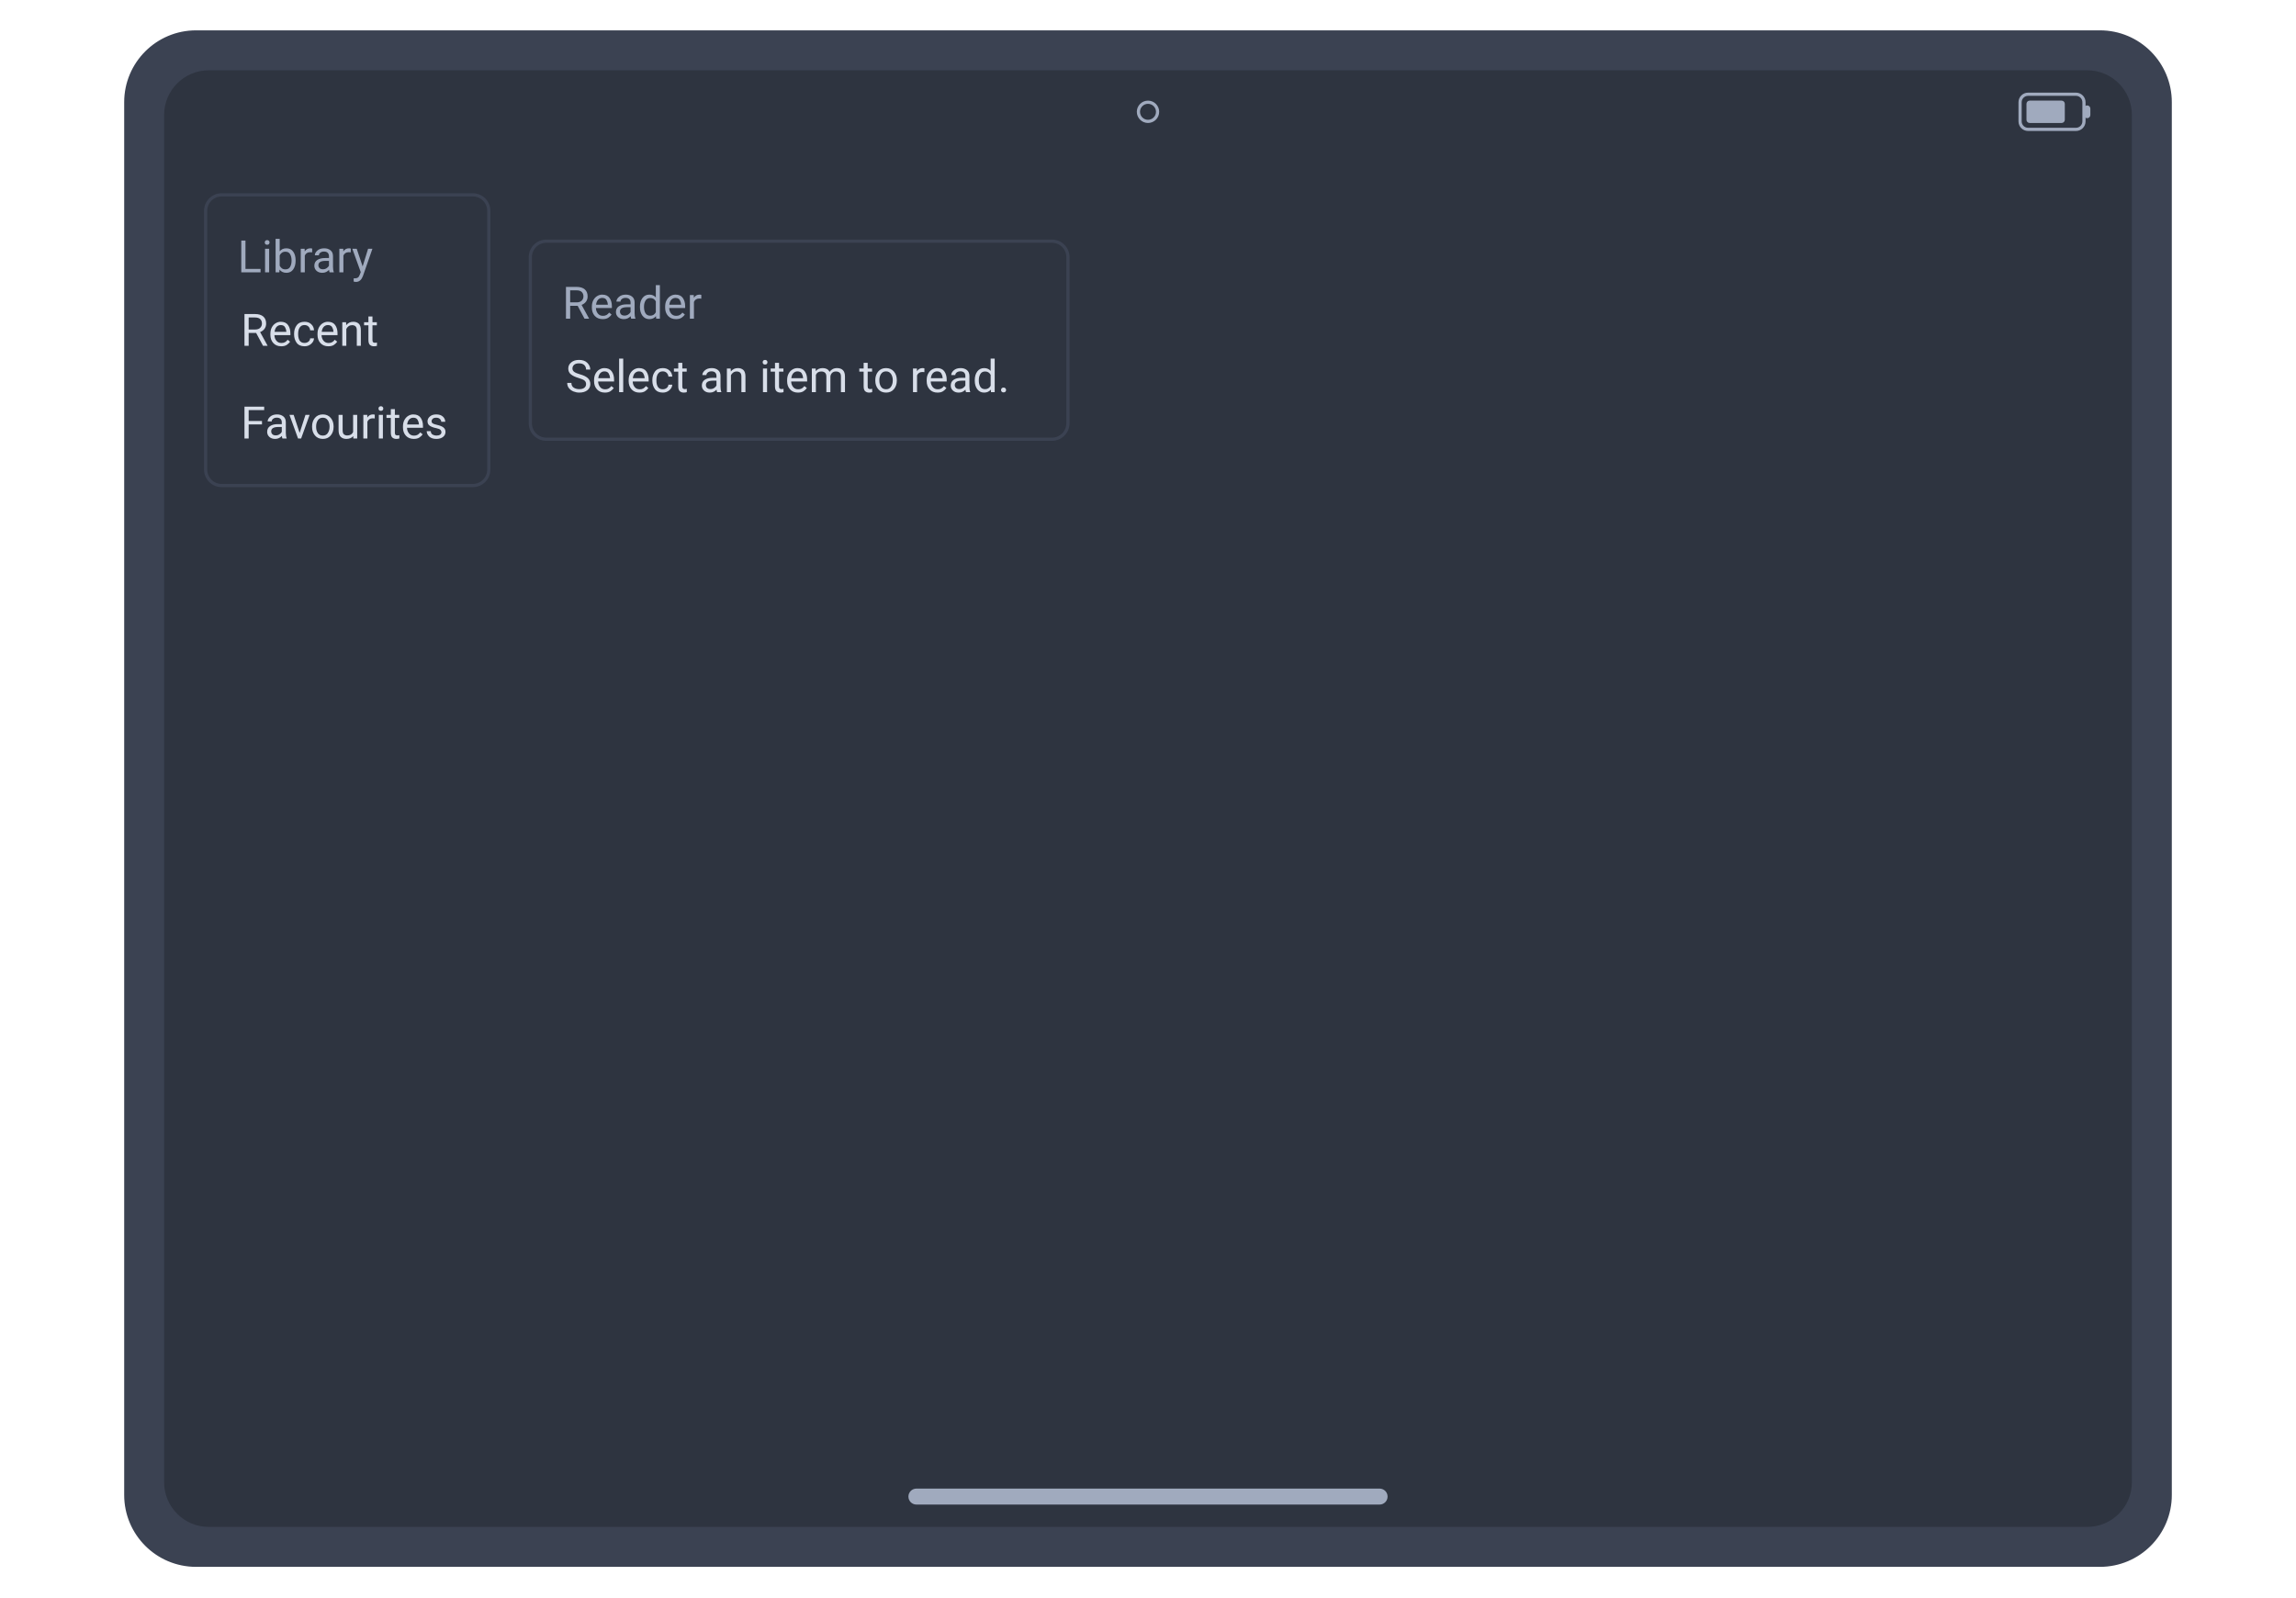
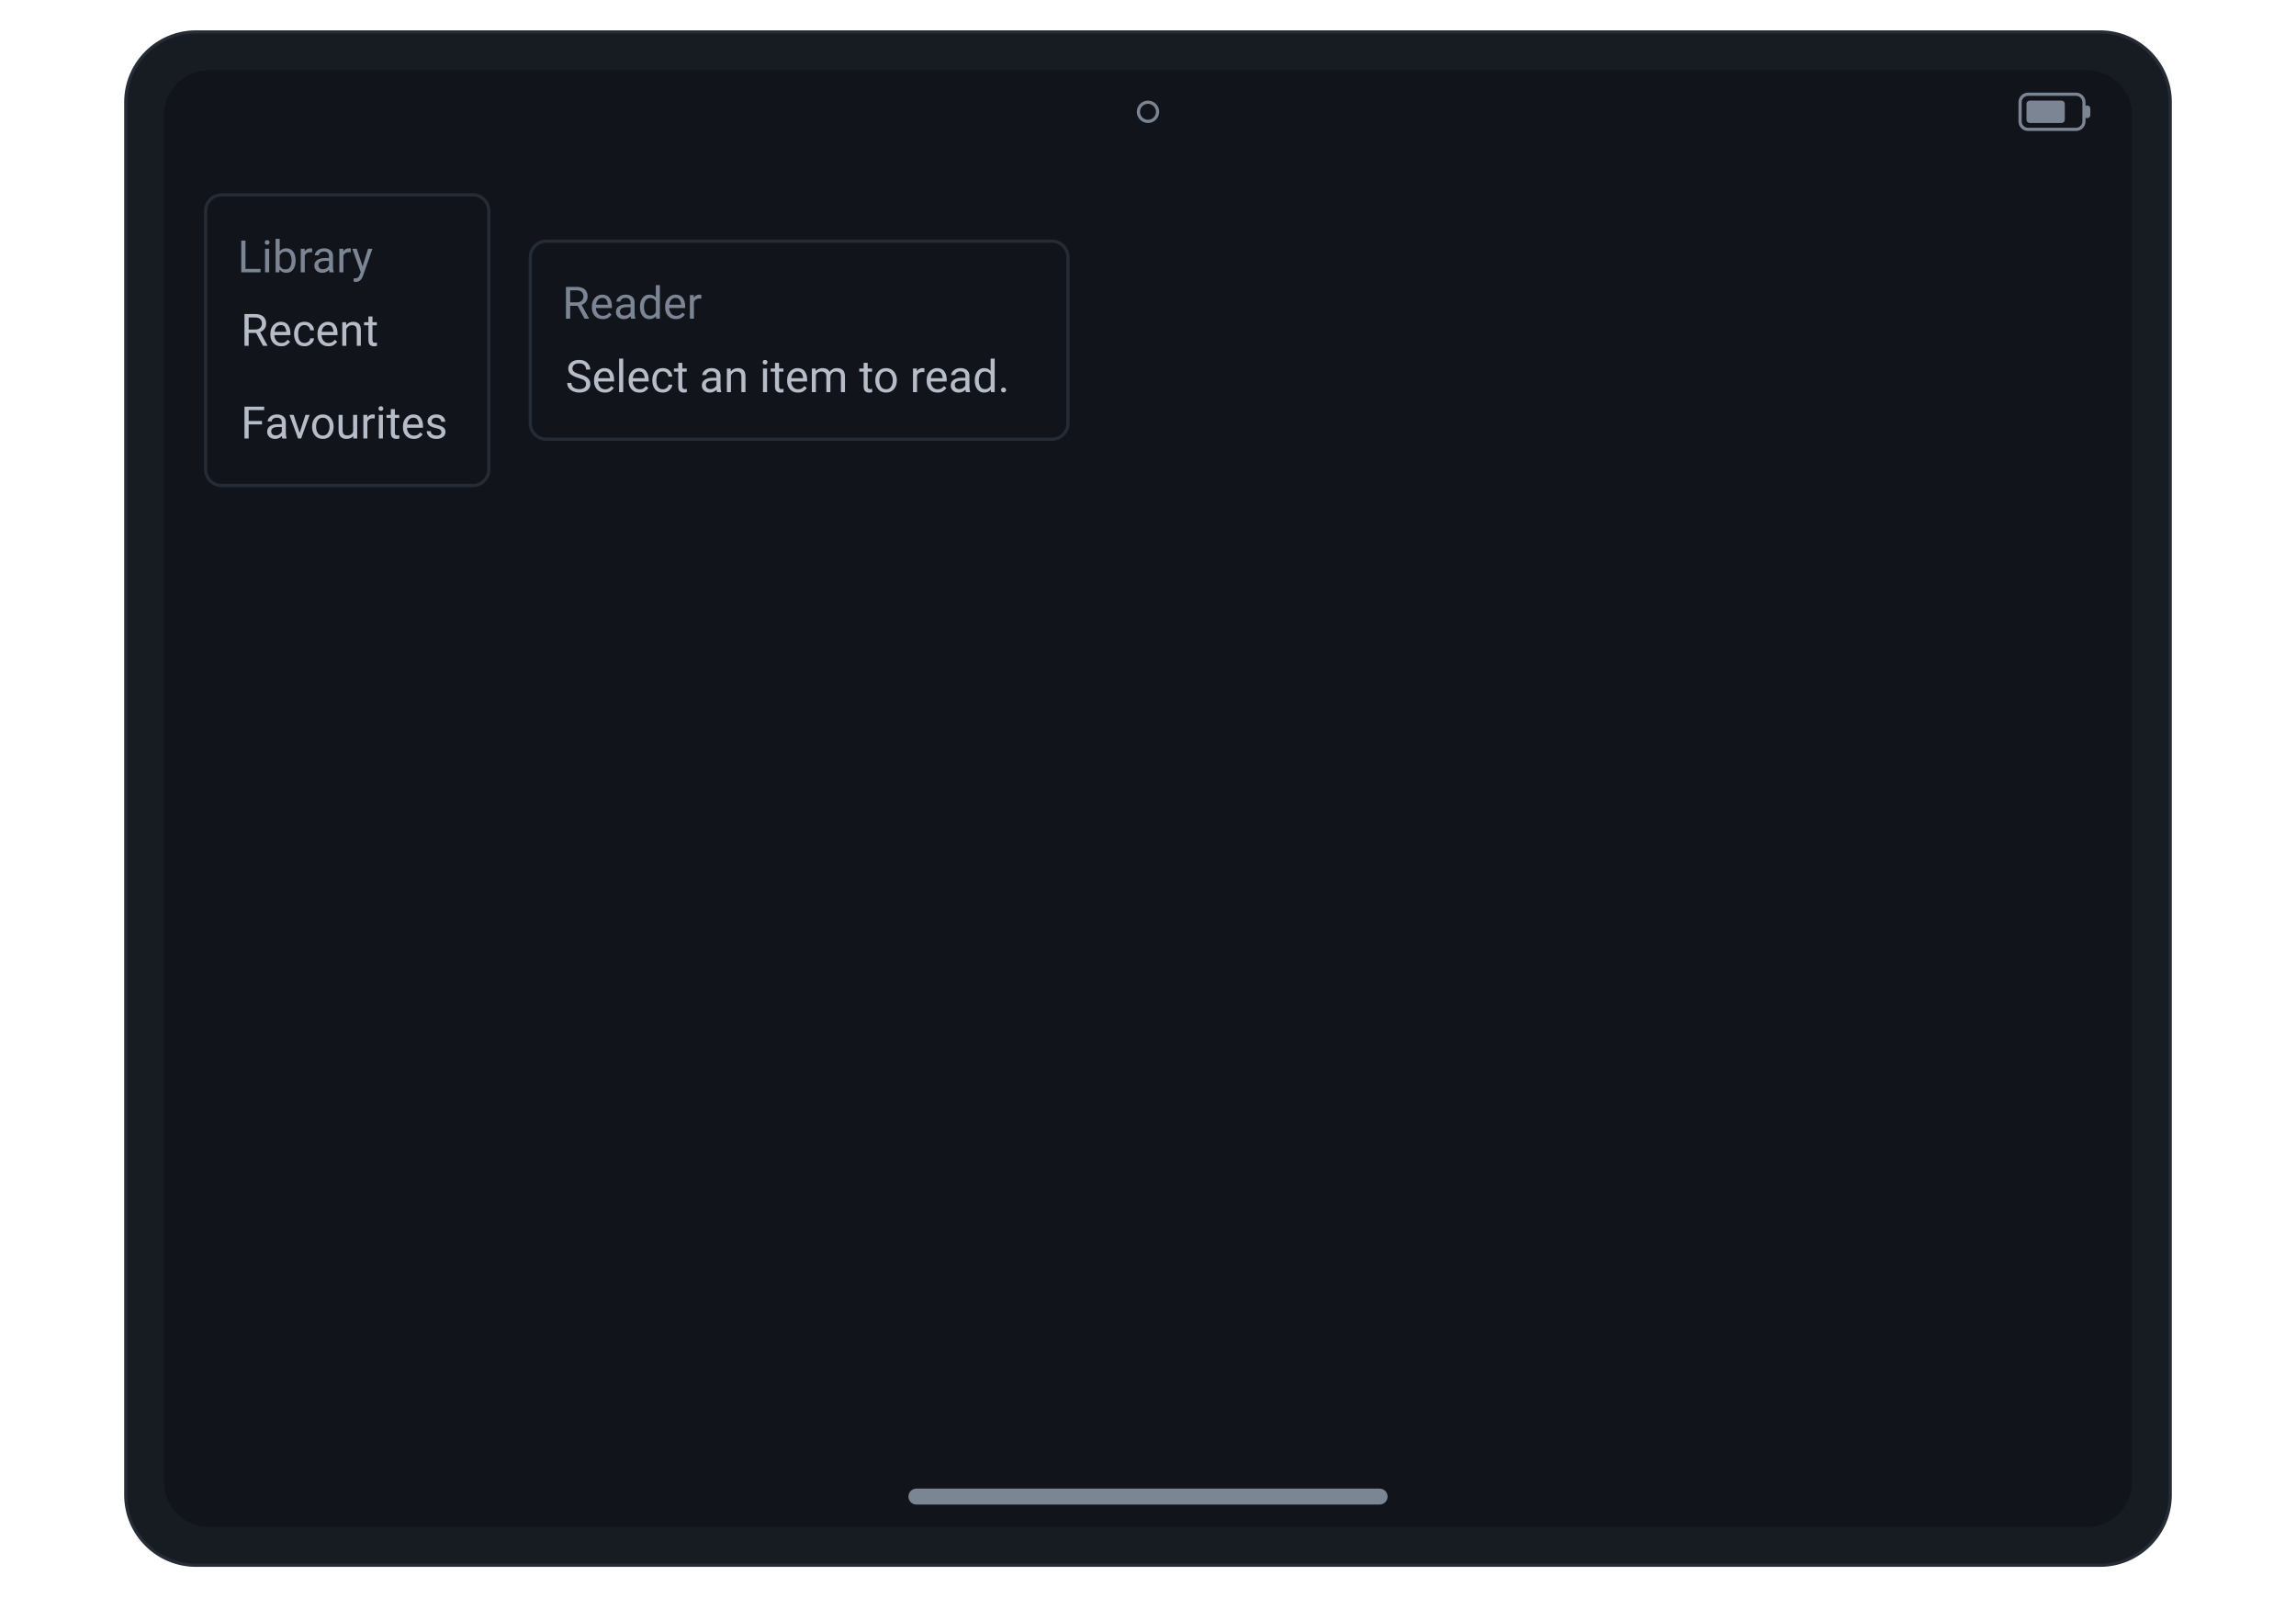
<svg xmlns="http://www.w3.org/2000/svg" width="460" height="320" viewBox="-10 -10 660 500">
  <g transform="translate(0.00 0.00)">
-     <rect x="0.00" y="0.00" width="640.00" height="480.00" rx="22" fill="#3b4252" stroke="#3b4252" stroke-width="1" />
-     <rect x="12.00" y="12.00" width="616.00" height="456.00" rx="14" fill="#2e3440" />
-     <circle cx="320.00" cy="25.00" r="3.00" fill="none" stroke="#a0aabe" stroke-width="1" />
-     <rect x="593.00" y="19.50" width="20.00" height="11.00" rx="2.5" fill="none" stroke="#a0aabe" stroke-width="1" />
-     <rect x="595.00" y="21.50" width="12.00" height="7.00" rx="1" fill="#a0aabe" />
-     <rect x="613.00" y="23.00" width="2.00" height="4.00" rx="1" fill="#a0aabe" />
-     <rect x="245.00" y="456.00" width="150.00" height="5.00" rx="2.5" fill="#a0aabe" />
-     <rect x="25.00" y="51.00" width="88.64" height="91.00" rx="5" fill="none" stroke="#3b4252" stroke-width="1" />
-     <text x="35.00" y="75.26" text-anchor="start" font-family="system-ui, -apple-system, 'Segoe UI', Roboto, sans-serif" font-size="14" fill="#a0aabe">Library</text>
-     <text x="36.00" y="98.26" text-anchor="start" font-family="system-ui, -apple-system, 'Segoe UI', Roboto, sans-serif" font-size="14" fill="#d8dee9">Recent</text>
-     <text x="36.00" y="127.26" text-anchor="start" font-family="system-ui, -apple-system, 'Segoe UI', Roboto, sans-serif" font-size="14" fill="#d8dee9">Favourites</text>
-     <rect x="126.64" y="65.50" width="168.30" height="62.00" rx="5" fill="none" stroke="#3b4252" stroke-width="1" />
-     <text x="136.64" y="89.76" text-anchor="start" font-family="system-ui, -apple-system, 'Segoe UI', Roboto, sans-serif" font-size="14" fill="#a0aabe">Reader</text>
-     <text x="137.64" y="112.76" text-anchor="start" font-family="system-ui, -apple-system, 'Segoe UI', Roboto, sans-serif" font-size="14" fill="#d8dee9">Select an item to read.</text>
+     <rect x="0.00" y="0.00" width="640.00" height="480.00" rx="22" fill="#171b22" stroke="#262c36" stroke-width="1" />
+     <rect x="12.00" y="12.00" width="616.00" height="456.00" rx="14" fill="#11141a" />
+     <circle cx="320.00" cy="25.00" r="3.00" fill="none" stroke="#7c8593" stroke-width="1" />
+     <rect x="593.00" y="19.50" width="20.00" height="11.00" rx="2.5" fill="none" stroke="#7c8593" stroke-width="1" />
+     <rect x="595.00" y="21.50" width="12.00" height="7.00" rx="1" fill="#7c8593" />
+     <rect x="613.00" y="23.00" width="2.00" height="4.00" rx="1" fill="#7c8593" />
+     <rect x="245.00" y="456.00" width="150.00" height="5.00" rx="2.5" fill="#7c8593" />
+     <rect x="25.00" y="51.00" width="88.64" height="91.00" rx="5" fill="none" stroke="#262c36" stroke-width="1" />
+     <text x="35.00" y="75.26" text-anchor="start" font-family="system-ui, -apple-system, 'Segoe UI', Roboto, sans-serif" font-size="14" fill="#7c8593">Library</text>
+     <text x="36.00" y="98.26" text-anchor="start" font-family="system-ui, -apple-system, 'Segoe UI', Roboto, sans-serif" font-size="14" fill="#b7bdc8">Recent</text>
+     <text x="36.00" y="127.26" text-anchor="start" font-family="system-ui, -apple-system, 'Segoe UI', Roboto, sans-serif" font-size="14" fill="#b7bdc8">Favourites</text>
+     <rect x="126.64" y="65.50" width="168.30" height="62.00" rx="5" fill="none" stroke="#262c36" stroke-width="1" />
+     <text x="136.64" y="89.76" text-anchor="start" font-family="system-ui, -apple-system, 'Segoe UI', Roboto, sans-serif" font-size="14" fill="#7c8593">Reader</text>
+     <text x="137.64" y="112.76" text-anchor="start" font-family="system-ui, -apple-system, 'Segoe UI', Roboto, sans-serif" font-size="14" fill="#b7bdc8">Select an item to read.</text>
  </g>
</svg>
